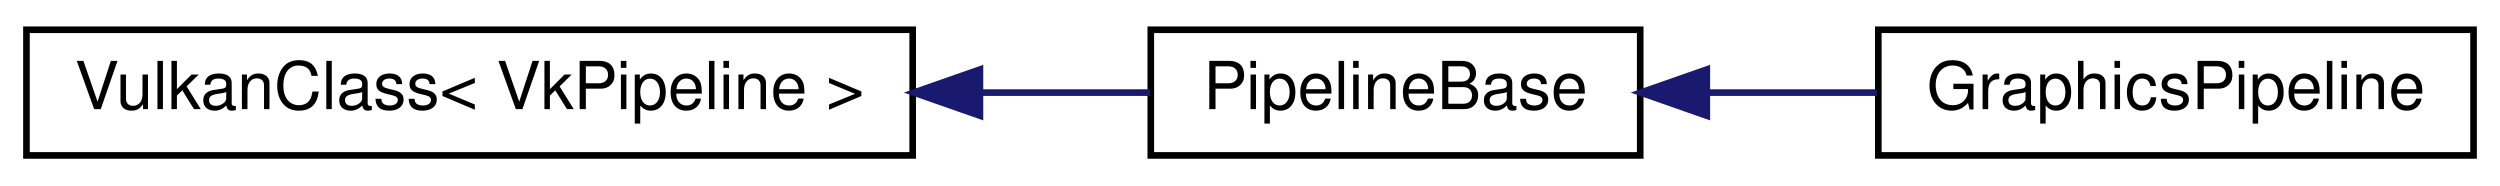
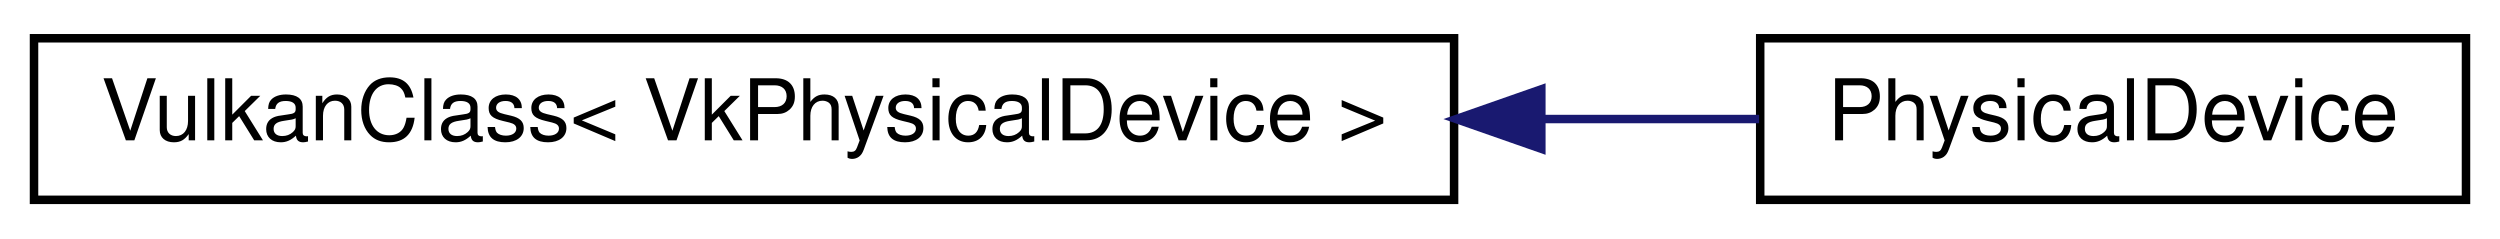
- <svg xmlns="http://www.w3.org/2000/svg" xmlns:xlink="http://www.w3.org/1999/xlink" width="378pt" height="28pt" viewBox="0.00 0.00 378.00 28.00">
+ <svg xmlns="http://www.w3.org/2000/svg" xmlns:xlink="http://www.w3.org/1999/xlink" width="294pt" height="28pt" viewBox="0.00 0.00 294.00 28.00">
  <g id="graph0" class="graph" transform="scale(1 1) rotate(0) translate(4 24)">
    <g id="node1" class="node">
      <g id="a_node1">
        <a xlink:href="class_vulkan_class.html" target="_top" xlink:title=" ">
-           <polygon fill="none" stroke="black" points="0,-0.5 0,-19.5 134,-19.5 134,-0.5 0,-0.5" />
-           <text text-anchor="middle" x="67" y="-7.5" font-family="Helvetica,sans-Serif" font-size="10.00">VulkanClass&lt; VkPipeline &gt;</text>
+           <polygon fill="none" stroke="black" points="0,-0.5 0,-19.5 167,-19.5 167,-0.5 0,-0.5" />
+           <text text-anchor="middle" x="83.5" y="-7.5" font-family="Helvetica,sans-Serif" font-size="10.00">VulkanClass&lt; VkPhysicalDevice &gt;</text>
        </a>
      </g>
    </g>
    <g id="node2" class="node">
      <g id="a_node2">
-         <a xlink:href="class_pipeline_base.html" target="_top" xlink:title=" ">
-           <polygon fill="none" stroke="black" points="170,-0.5 170,-19.5 244,-19.5 244,-0.5 170,-0.5" />
-           <text text-anchor="middle" x="207" y="-7.5" font-family="Helvetica,sans-Serif" font-size="10.00">PipelineBase</text>
+         <a xlink:href="class_physical_device.html" target="_top" xlink:title=" ">
+           <polygon fill="none" stroke="black" points="203,-0.5 203,-19.5 286,-19.5 286,-0.5 203,-0.5" />
+           <text text-anchor="middle" x="244.5" y="-7.5" font-family="Helvetica,sans-Serif" font-size="10.00">PhysicalDevice</text>
        </a>
      </g>
    </g>
    <g id="edge1" class="edge">
-       <path fill="none" stroke="midnightblue" d="M144.27,-10C153.17,-10 161.92,-10 169.9,-10" />
-       <polygon fill="midnightblue" stroke="midnightblue" points="144.17,-6.5 134.17,-10 144.17,-13.5 144.17,-6.5" />
-     </g>
-     <g id="node3" class="node">
-       <g id="a_node3">
-         <a xlink:href="class_graphics_pipeline.html" target="_top" xlink:title=" ">
-           <polygon fill="none" stroke="black" points="280,-0.5 280,-19.5 370,-19.5 370,-0.5 280,-0.5" />
-           <text text-anchor="middle" x="325" y="-7.5" font-family="Helvetica,sans-Serif" font-size="10.00">GraphicsPipeline</text>
-         </a>
-       </g>
-     </g>
-     <g id="edge2" class="edge">
-       <path fill="none" stroke="midnightblue" d="M254.15,-10C262.6,-10 271.4,-10 279.79,-10" />
-       <polygon fill="midnightblue" stroke="midnightblue" points="254.07,-6.5 244.07,-10 254.07,-13.5 254.07,-6.5" />
+       <path fill="none" stroke="midnightblue" d="M177.36,-10C186.25,-10 194.9,-10 202.87,-10" />
+       <polygon fill="midnightblue" stroke="midnightblue" points="177.26,-6.5 167.26,-10 177.26,-13.5 177.26,-6.5" />
    </g>
  </g>
</svg>
